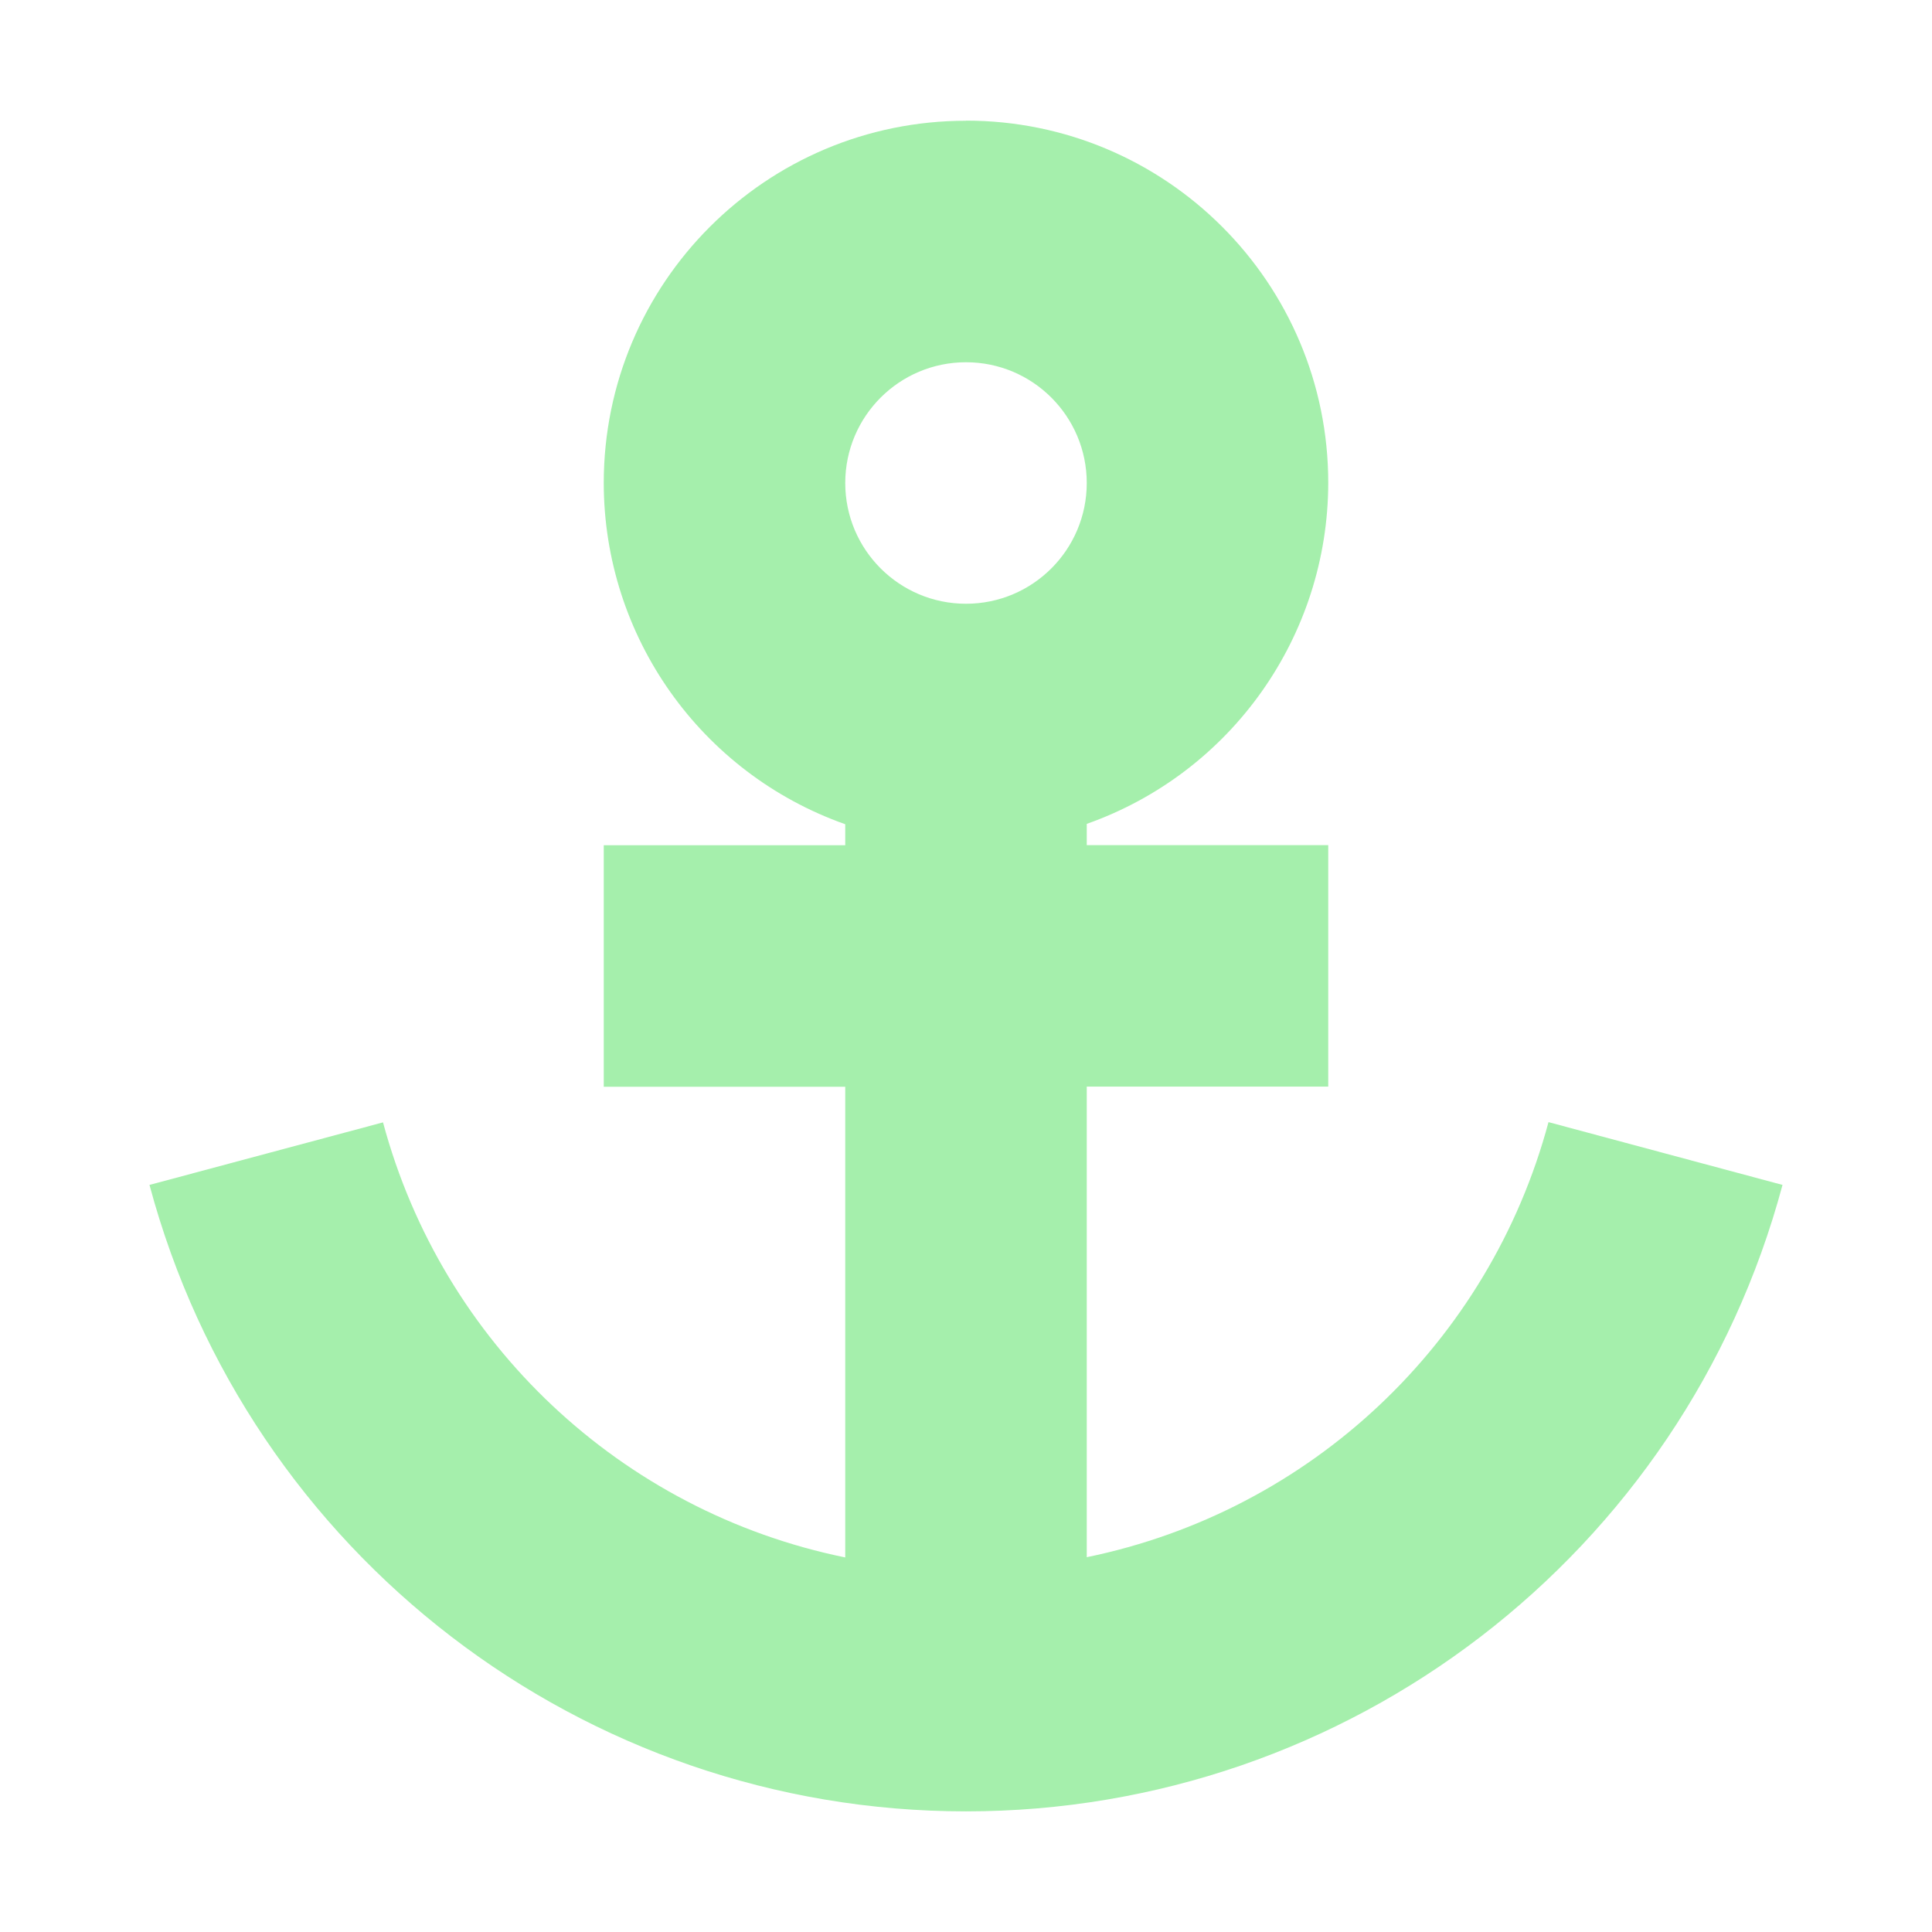
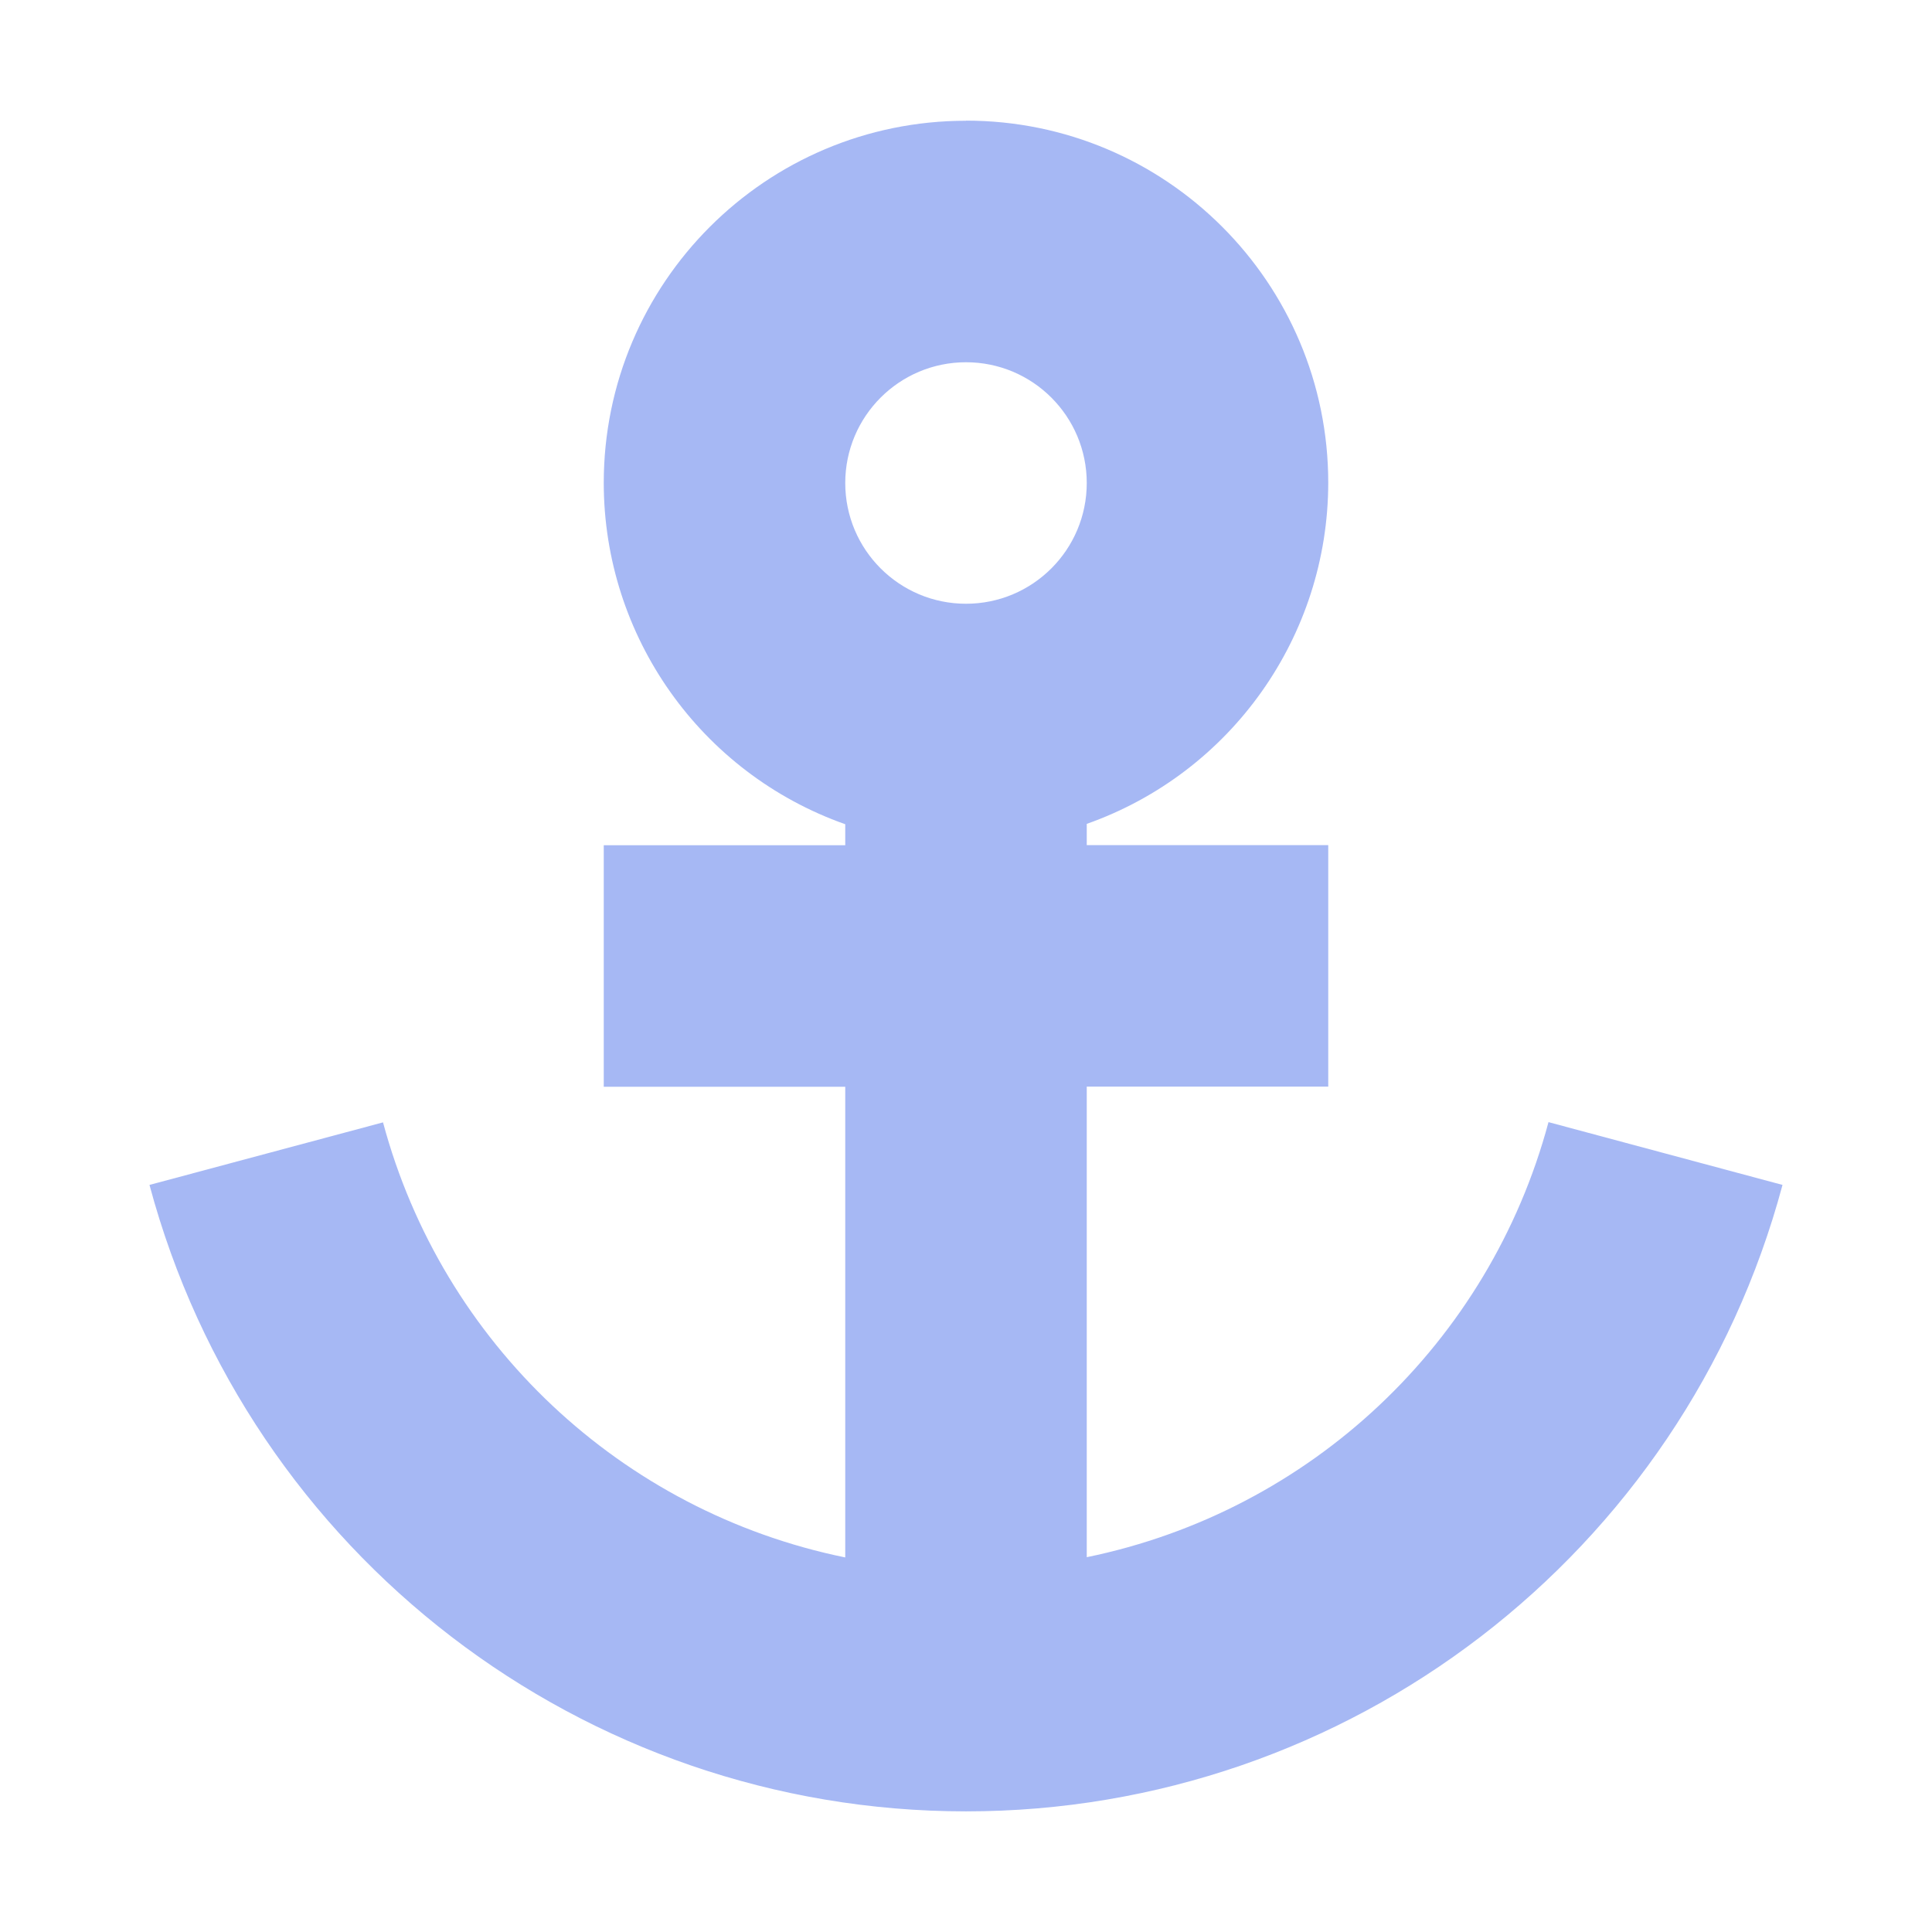
- <svg xmlns="http://www.w3.org/2000/svg" height="16" viewBox="0 0 16 16" width="16">
-   <path d="m8 1a3 3 0 0 0 -3 3 3 3 0 0 0 2 2.826v.174h-2v2h2v3.898a5 5 0 0 1 -3.828-3.603l-1.934.518a7 7 0 0 0 6.762 5.188 7 7 0 0 0 6.762-5.188l-1.938-.52a5 5 0 0 1 -3.824 3.603v-3.897h2v-2h-2v-.176a3 3 0 0 0 2-2.824 3 3 0 0 0 -3-3zm0 2a1 1 0 0 1 1 1 1 1 0 0 1 -1 1 1 1 0 0 1 -1-1 1 1 0 0 1 1-1z" fill="#a5efac" />
+ <svg xmlns="http://www.w3.org/2000/svg" width="16" height="16" version="1.1" viewBox="0 0 16 16">
+   <path d="m8 1a3 3 0 0 0-3 3 3 3 0 0 0 2 2.826v0.174h-2v2h2v3.898a5 5 0 0 1-3.828-3.603l-1.934 0.518a7 7 0 0 0 6.762 5.188 7 7 0 0 0 6.762-5.188l-1.938-0.52a5 5 0 0 1-3.824 3.603v-3.897h2v-2h-2v-0.176a3 3 0 0 0 2-2.824 3 3 0 0 0-3-3zm0 2a1 1 0 0 1 1 1 1 1 0 0 1-1 1 1 1 0 0 1-1-1 1 1 0 0 1 1-1z" fill="#a5b7f3" fill-opacity=".988" />
</svg>
